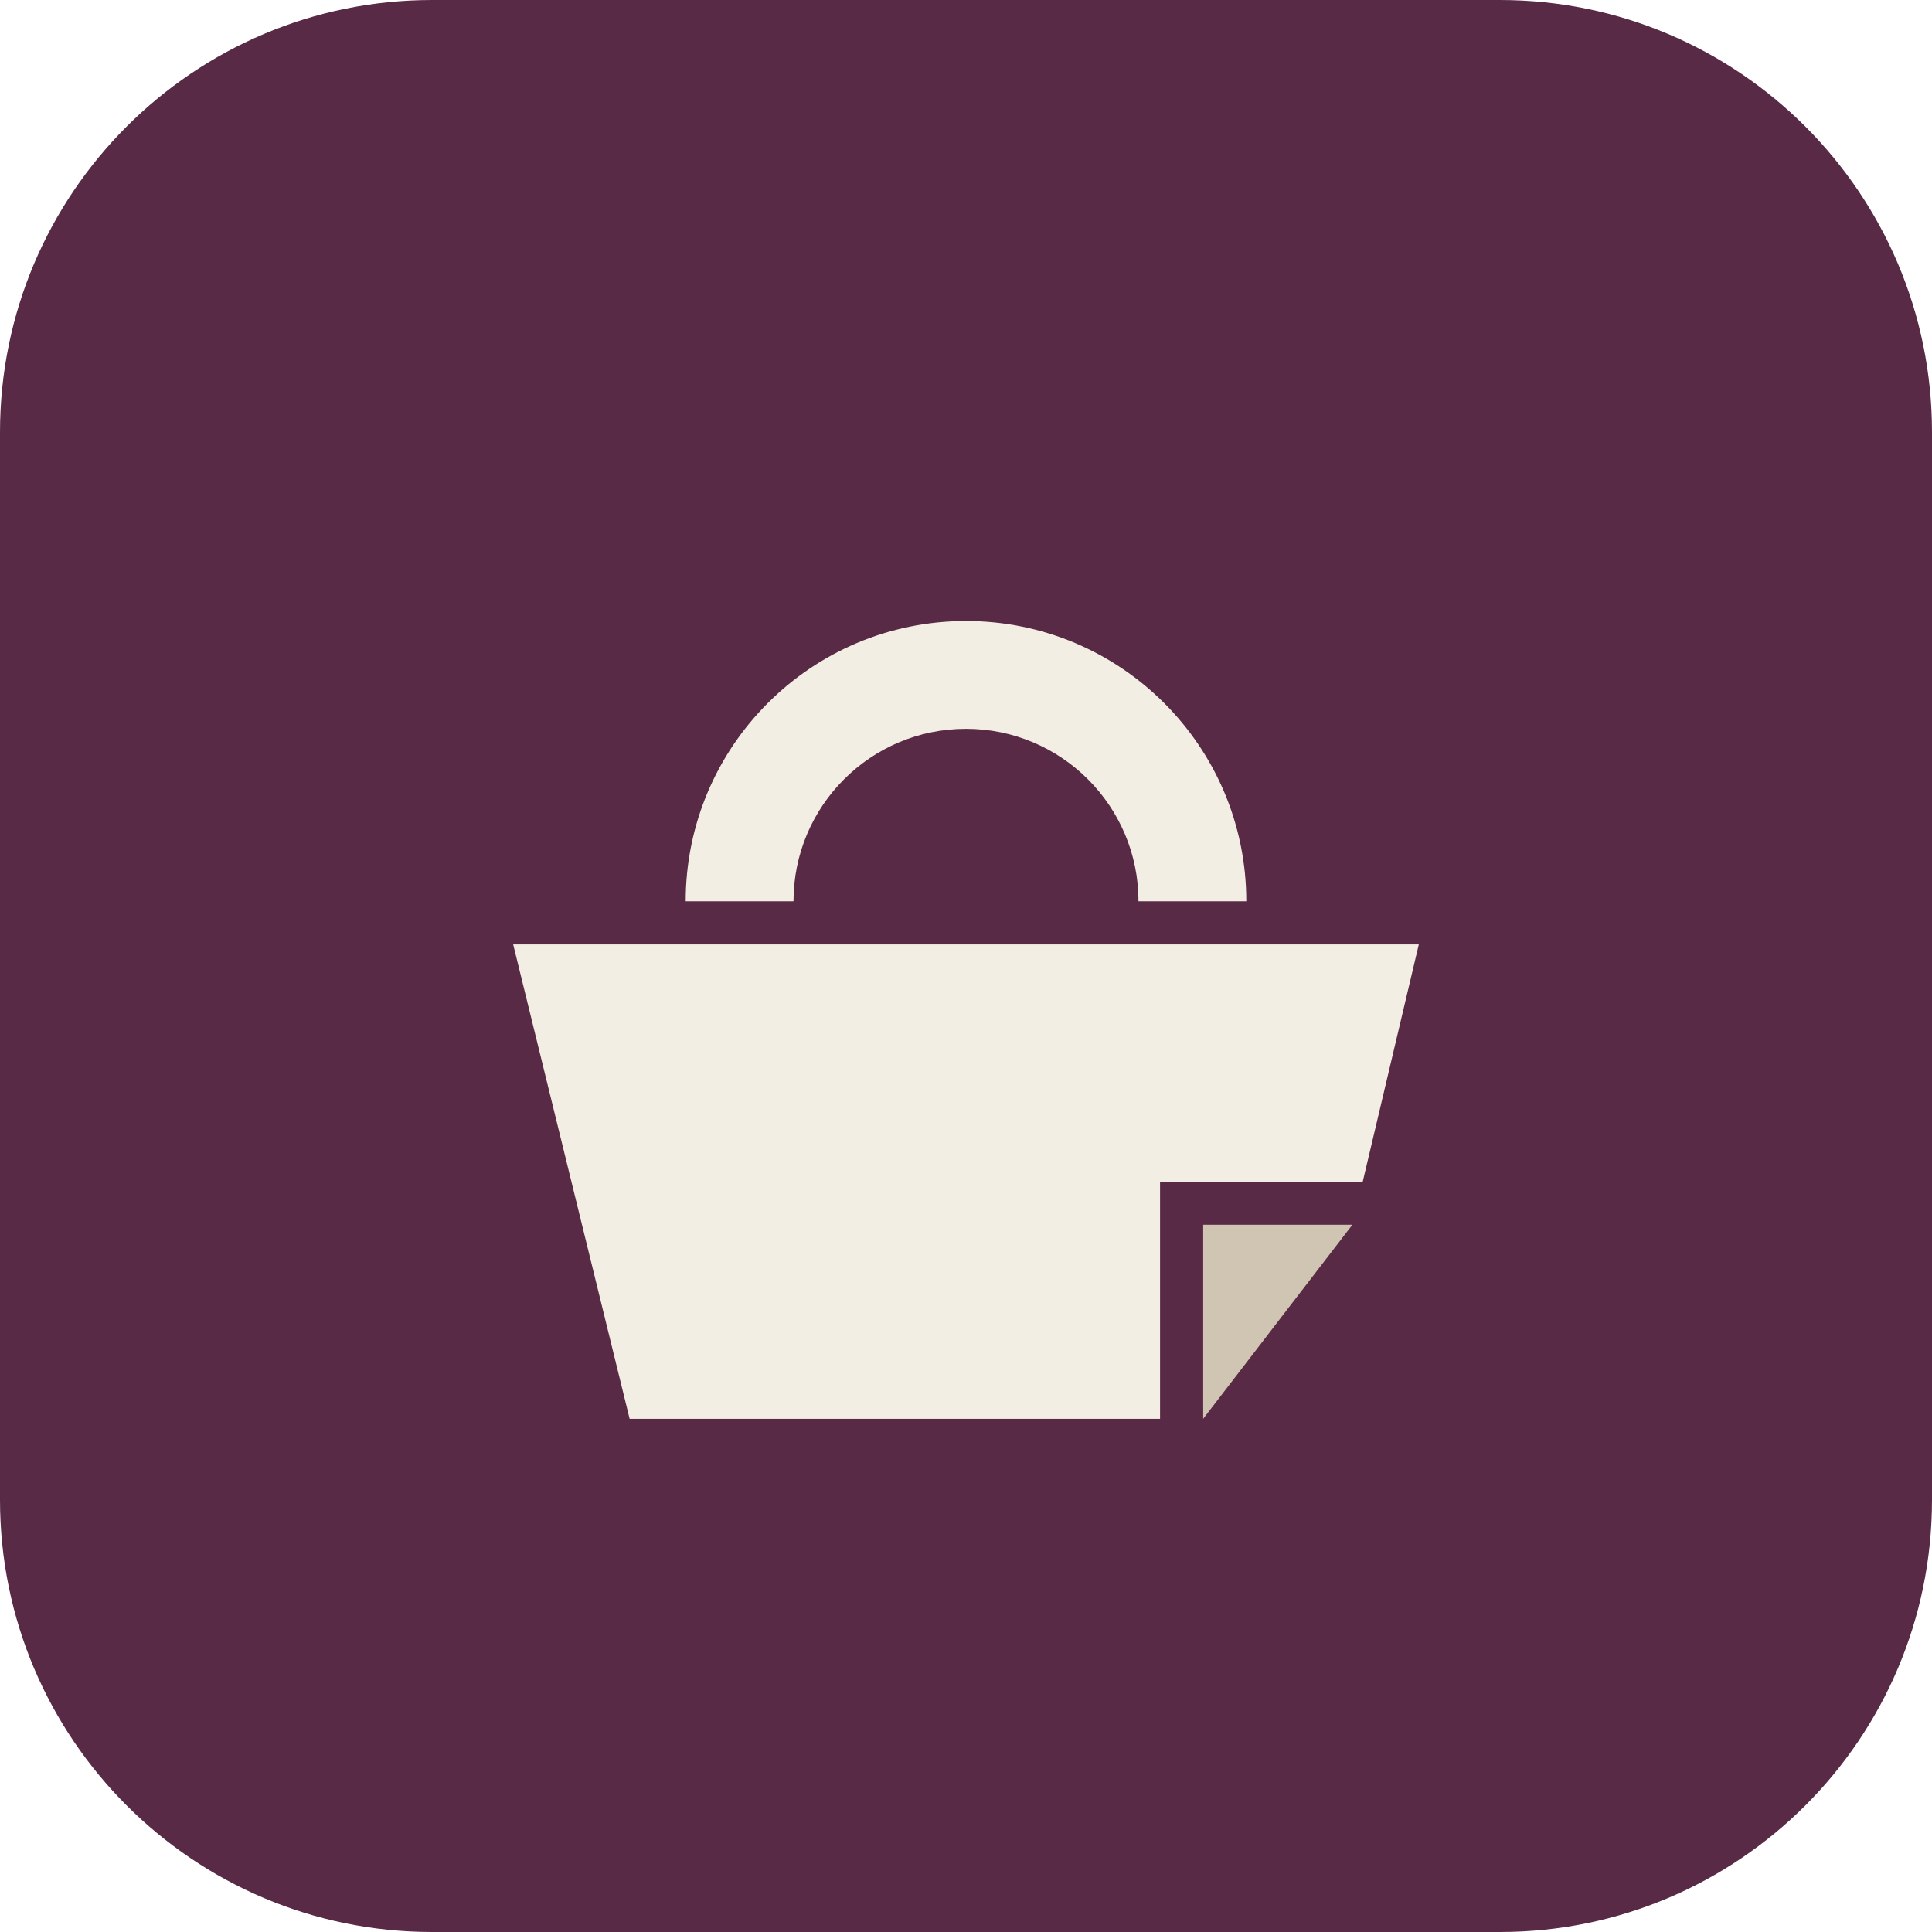
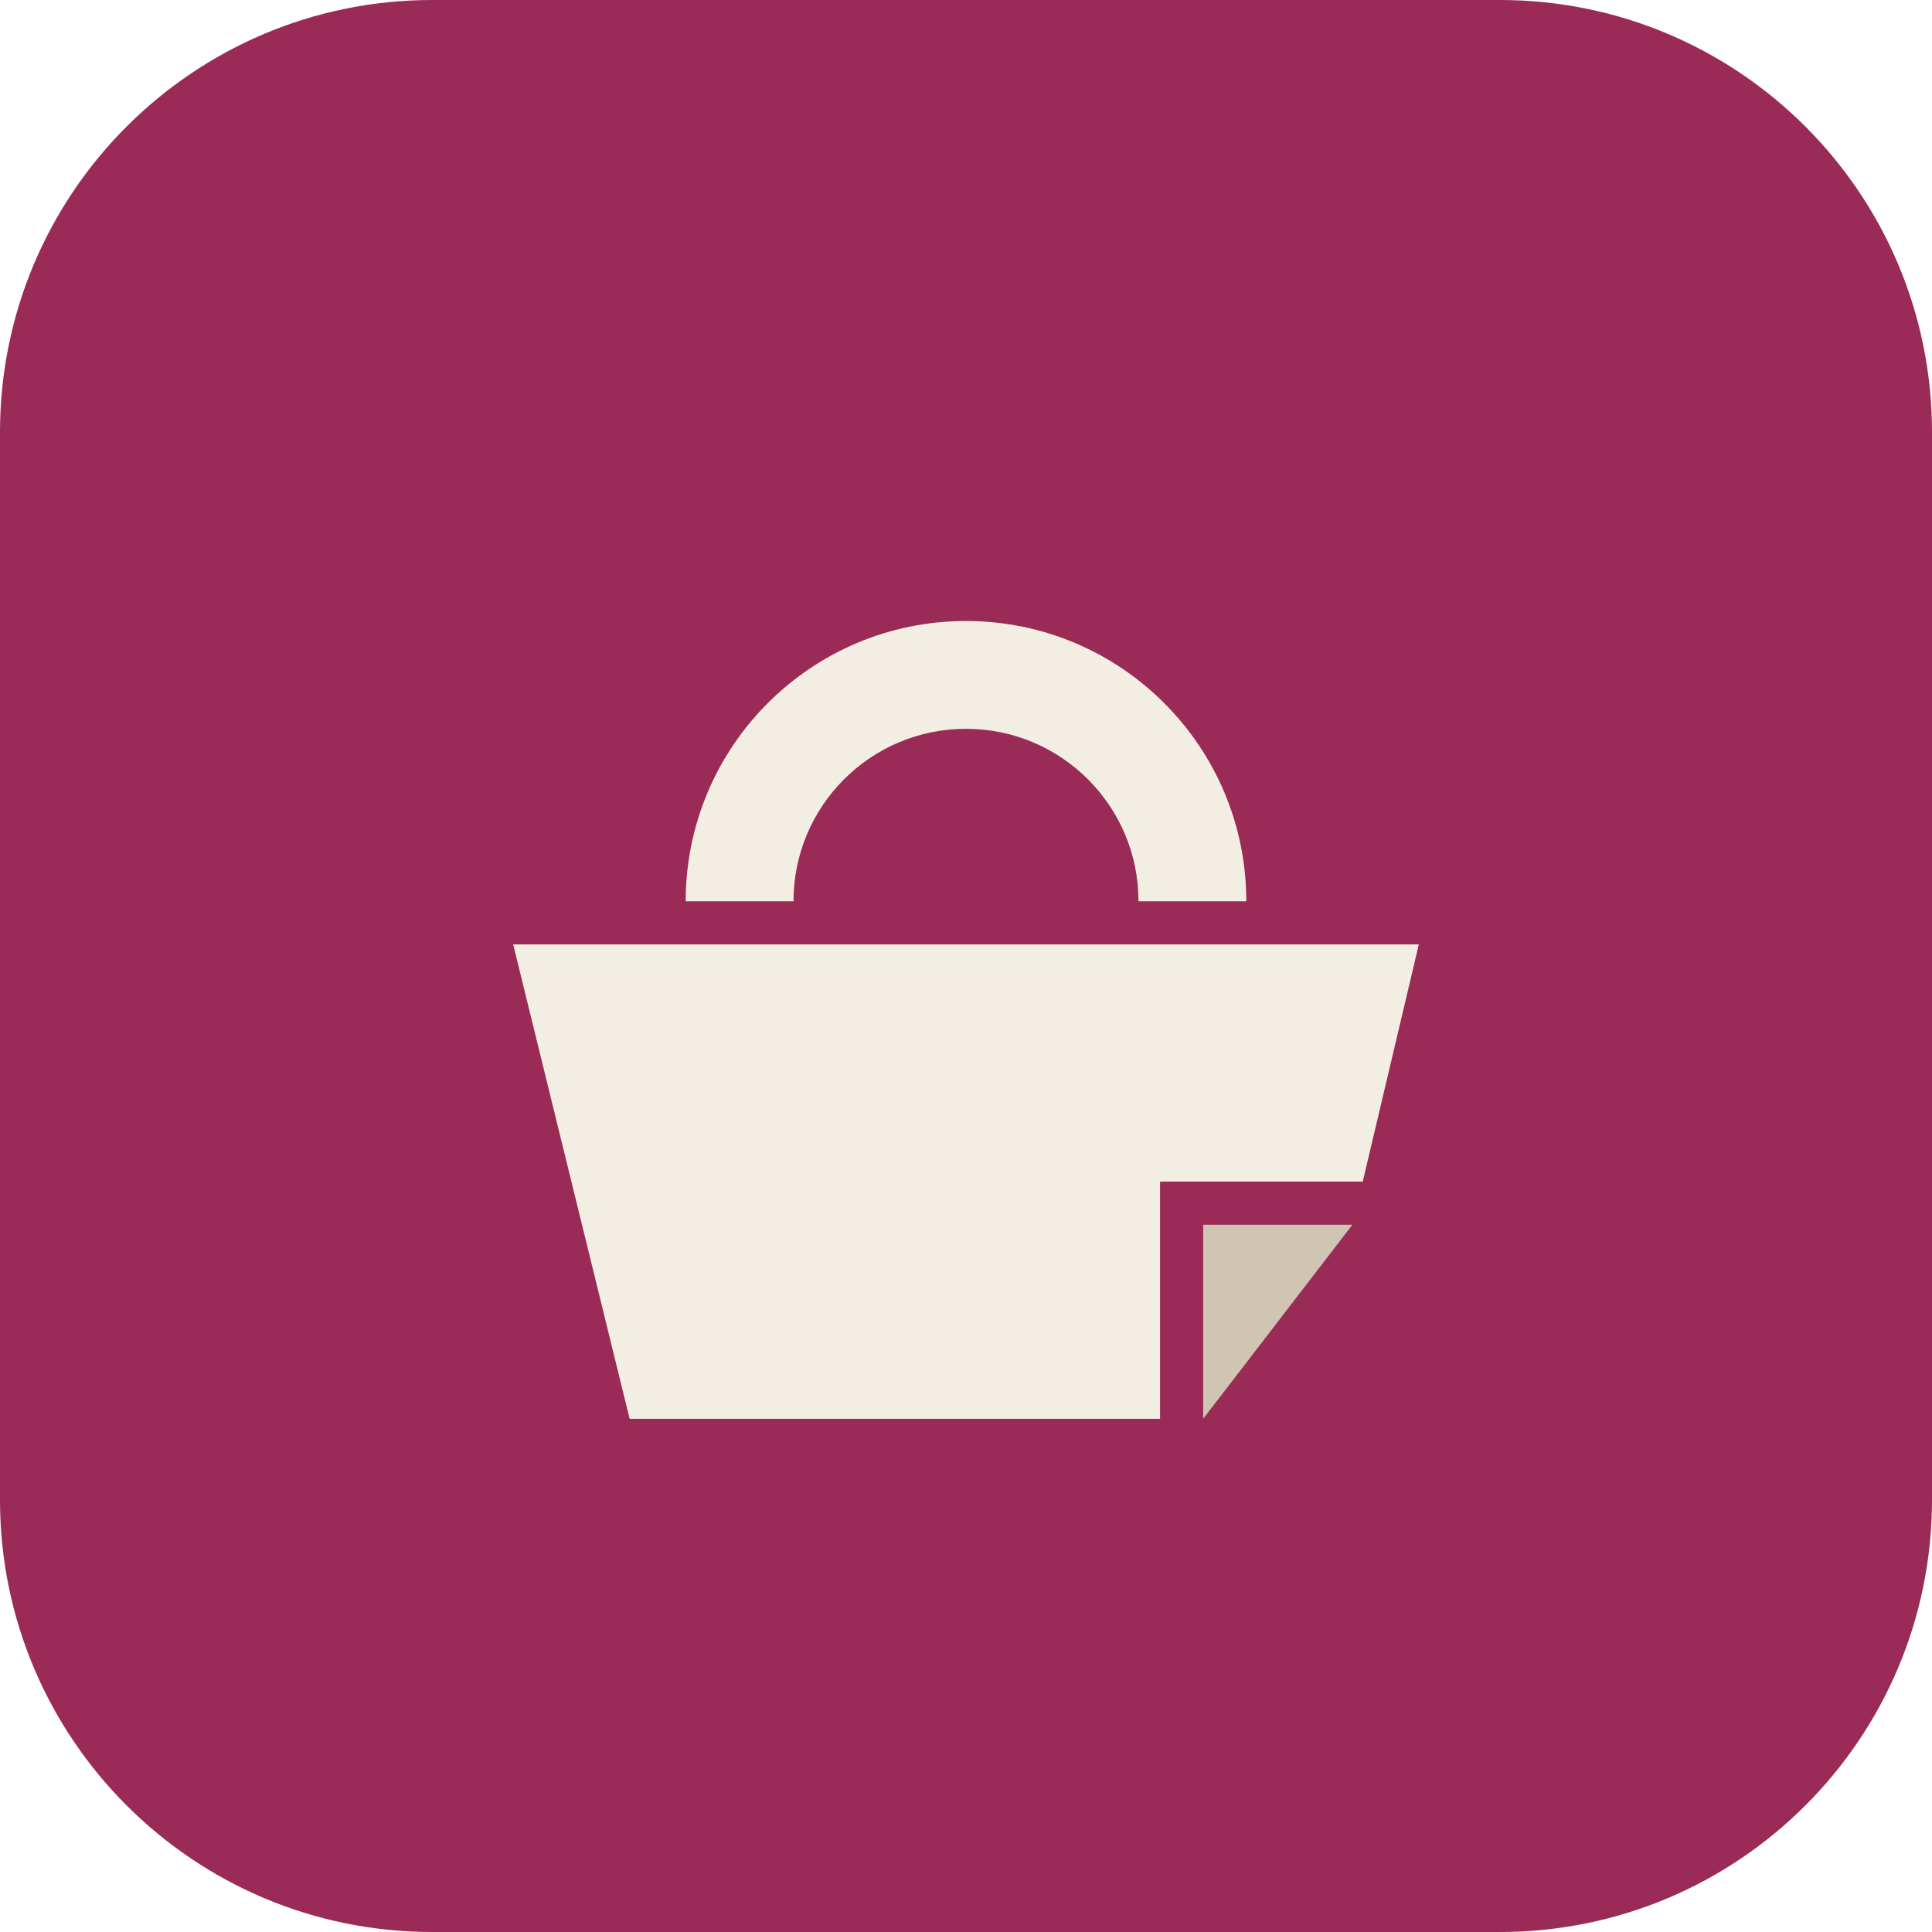
<svg xmlns="http://www.w3.org/2000/svg" width="512" height="512" viewBox="0 0 512 512">
-   <rect width="512" height="512" rx="114.53" fill="#582A45" />
+   <rect width="512" height="512" rx="114.53" fill="#9A2A56" />
  <g transform="translate(96 96) scale(22.857)">
    <path fill="#F3EEE4" d="M3.75 6.25A3.25 3.25 0 0 1 10.25 6.25H9A2 2 0 0 0 5 6.25Z" />
    <path fill="#F3EEE4" d="M1.75 6.75H12.25L11.6 9.5H9.25V12.25H3.1Z" />
    <path fill="#CFC5B2" d="M9.75 10H11.48L9.75 12.25Z" />
  </g>
</svg>
